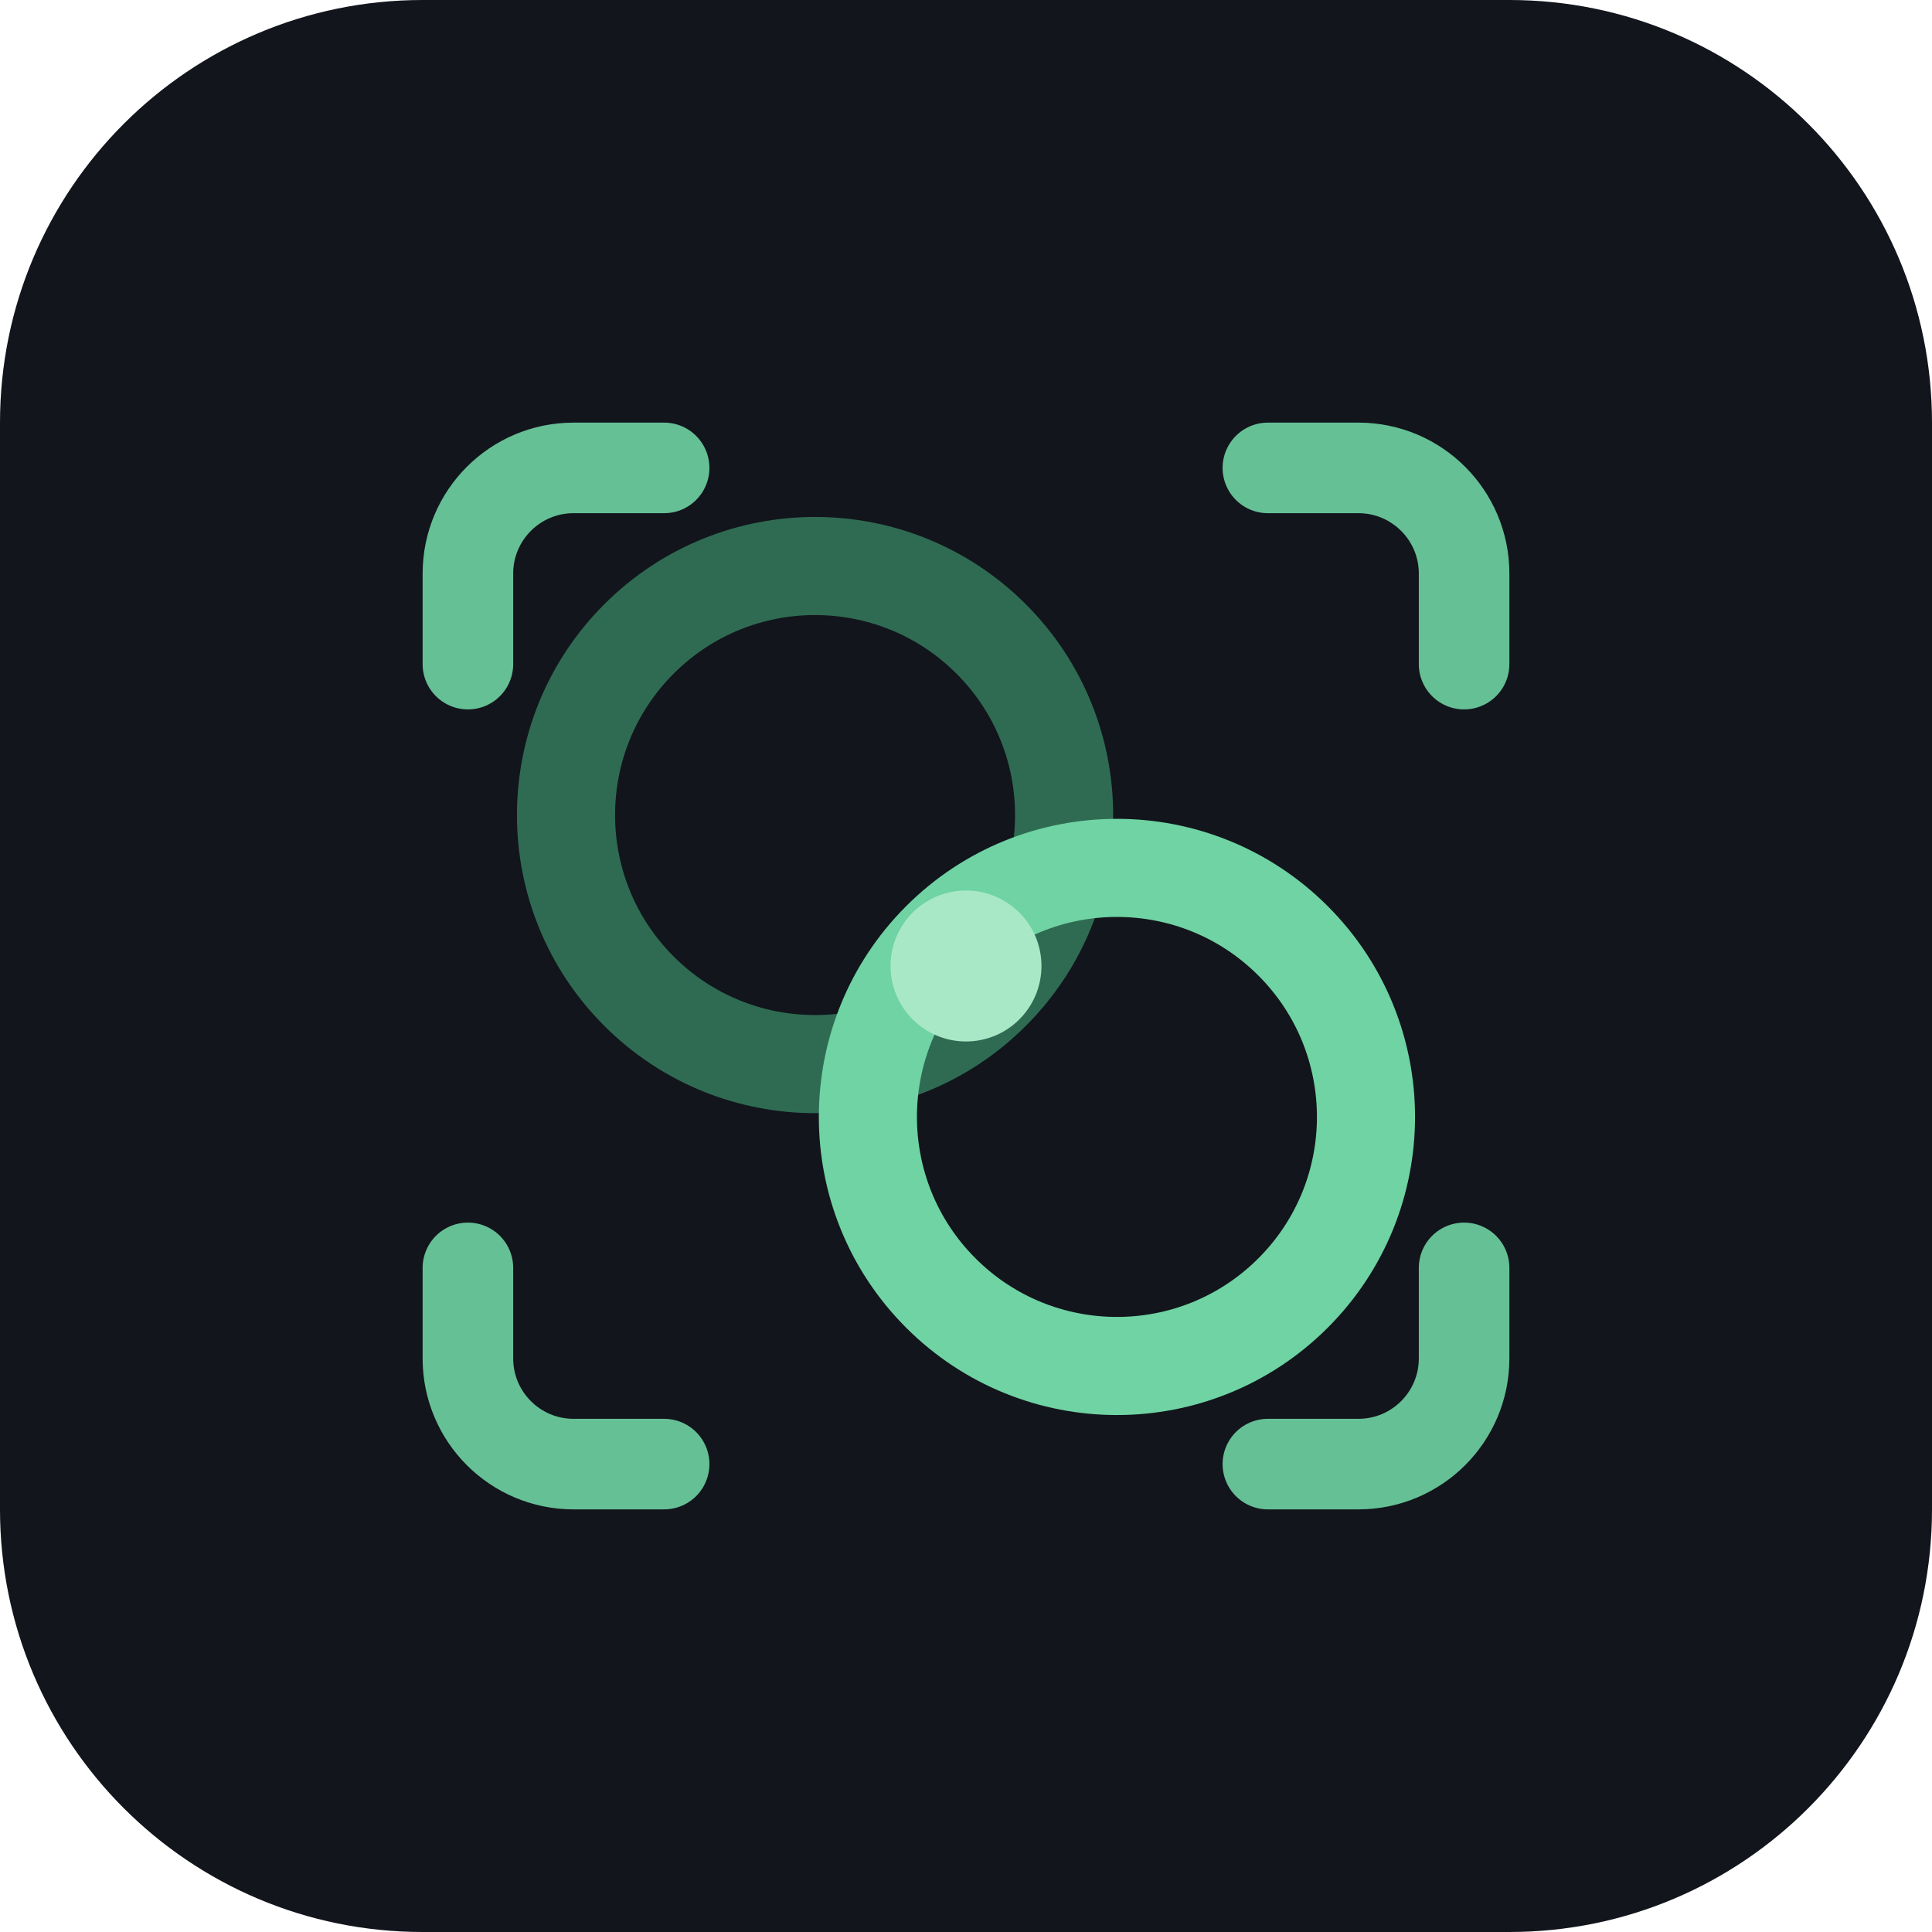
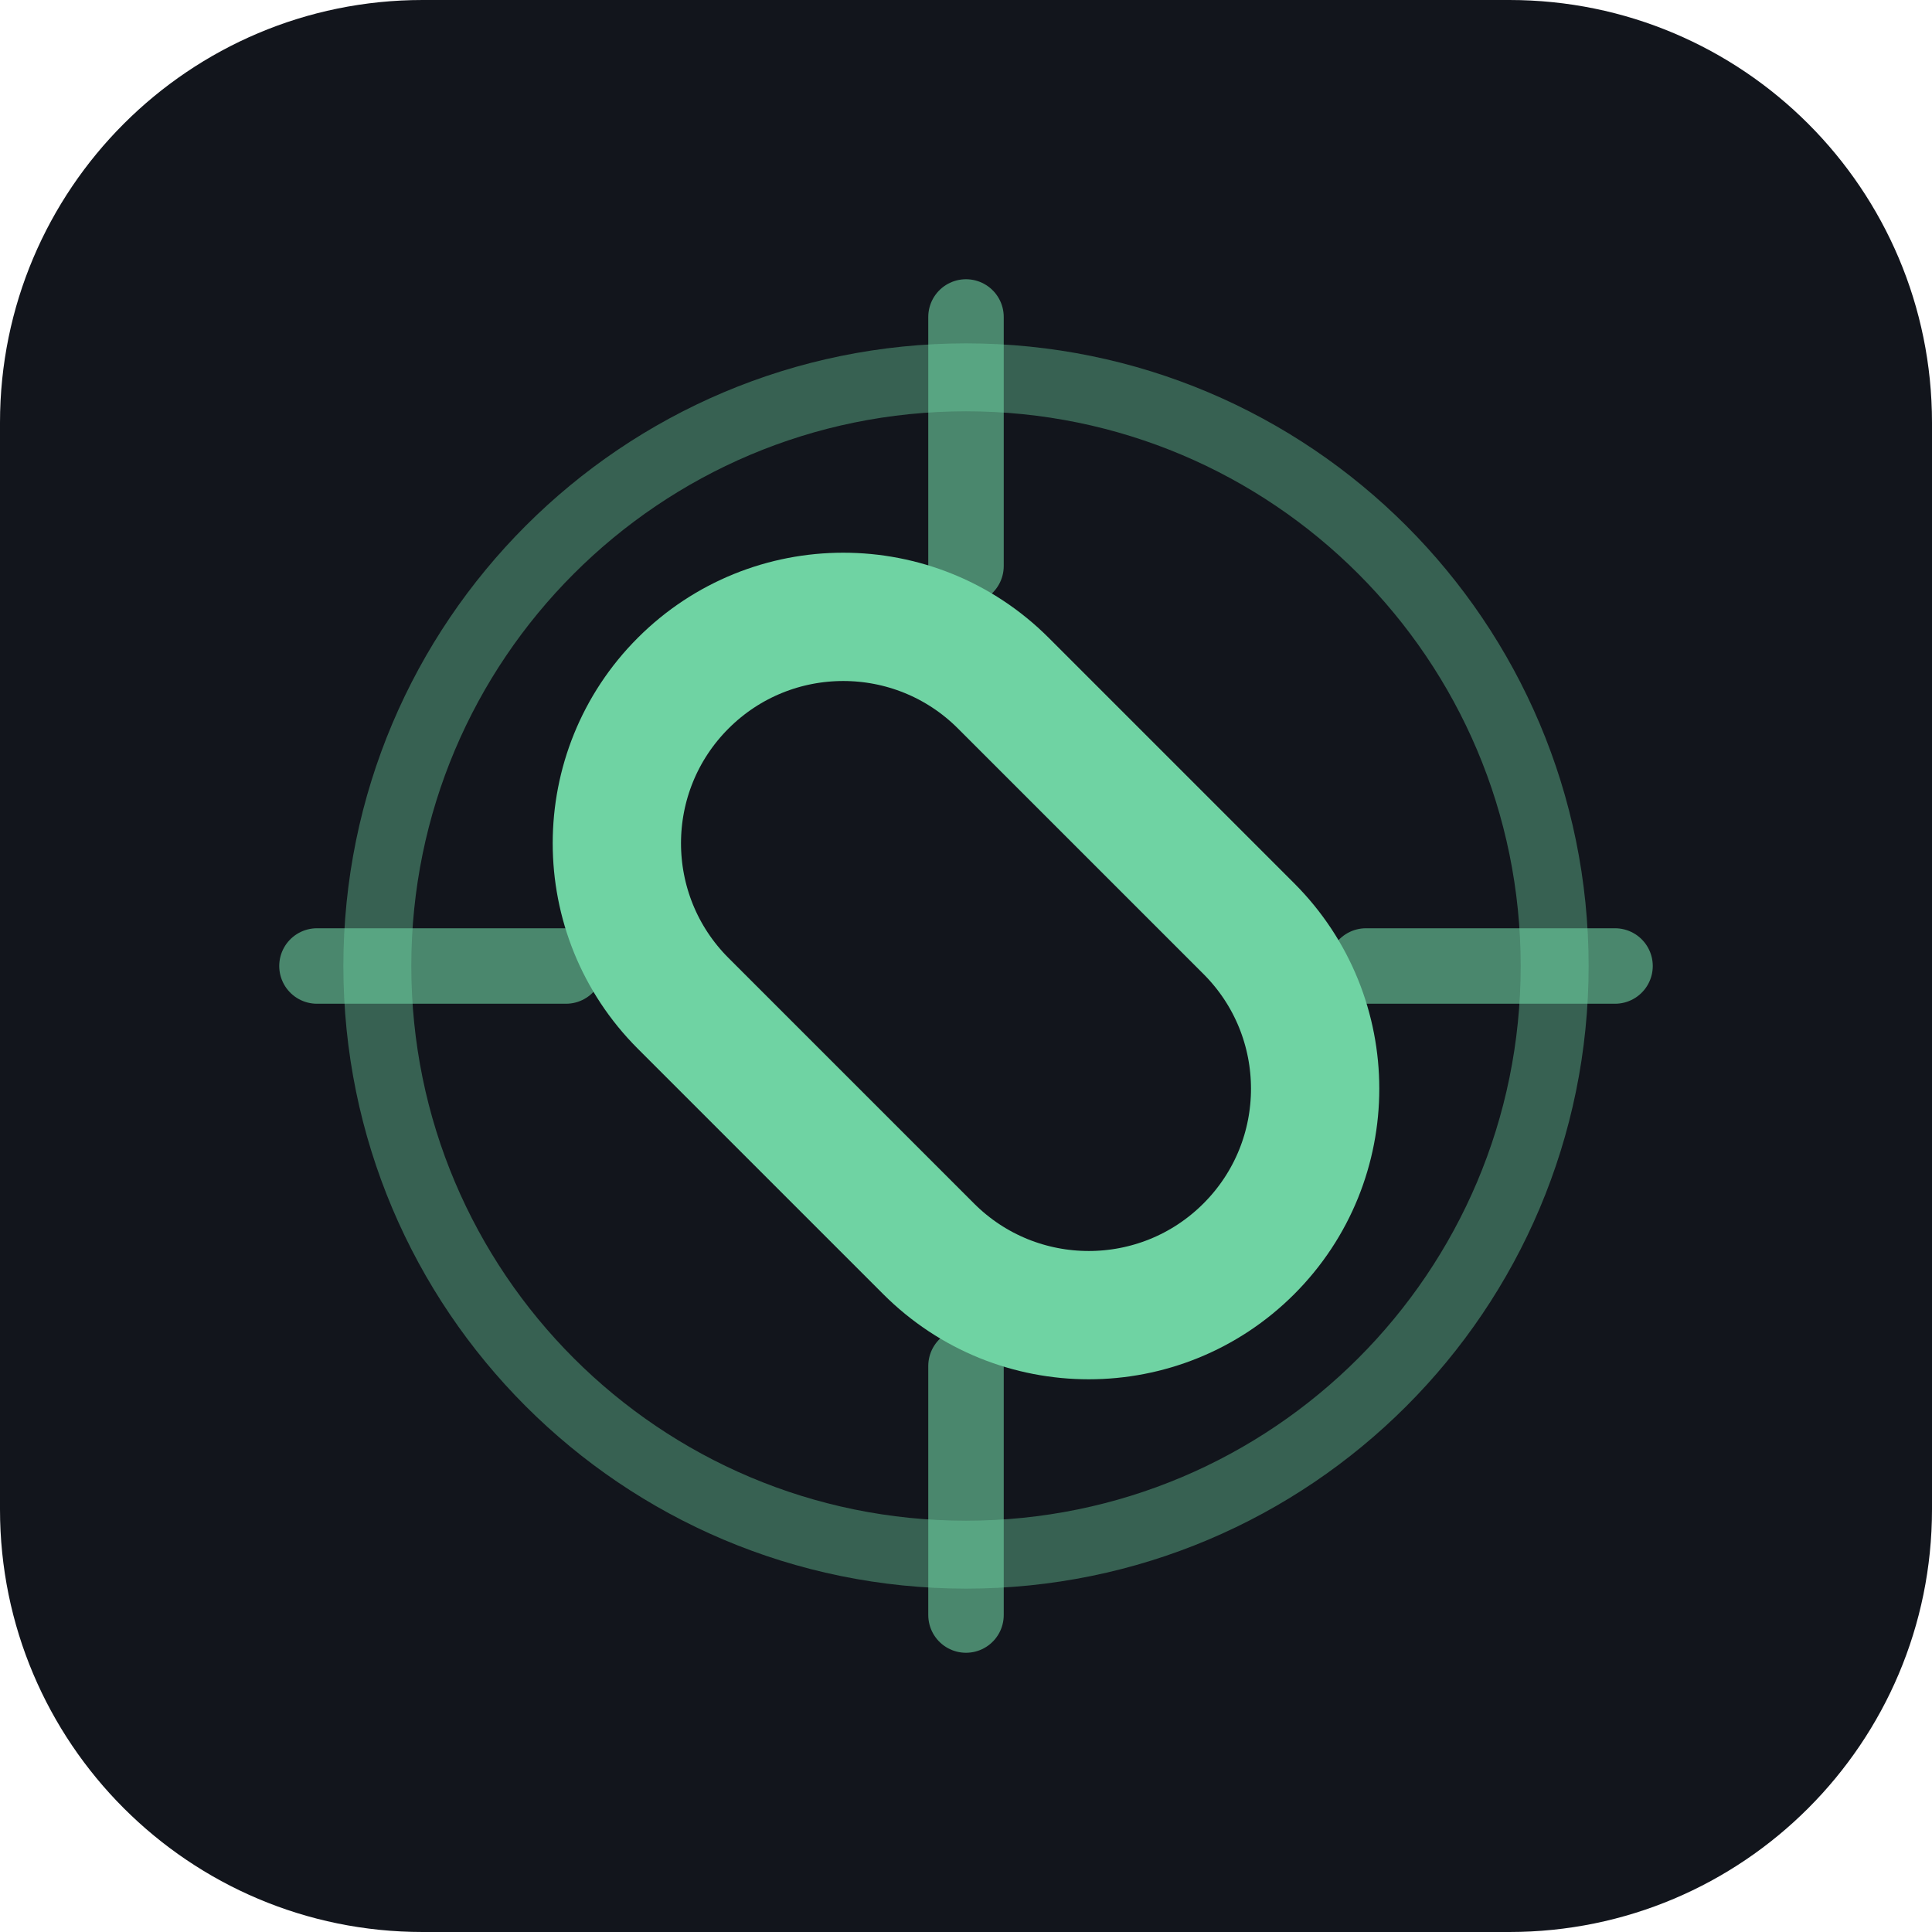
<svg xmlns="http://www.w3.org/2000/svg" width="512" height="512" viewBox="0 0 512 512" role="img" aria-label="LinkScope logo">
  <rect width="512" height="512" rx="112" fill="#12151c" />
-   <g fill="none" stroke="#6fd3a3" stroke-width="24" stroke-linecap="round" opacity="0.9">
-     <path d="M124 176 V152 a28 28 0 0 1 28-28 h24" />
-     <path d="M336 124 h24 a28 28 0 0 1 28 28 v24" />
-     <path d="M388 336 v24 a28 28 0 0 1-28 28 h-24" />
-     <path d="M176 388 h-24 a28 28 0 0 1-28-28 v-24" />
+   <g stroke="#6fd3a3" stroke-width="20" stroke-linecap="round" opacity="0.6">
+     <line x1="256" y1="84" x2="256" y2="150" />
+     <line x1="256" y1="362" x2="256" y2="428" />
+     <line x1="84" y1="256" x2="150" y2="256" />
+     <line x1="362" y1="256" x2="428" y2="256" />
  </g>
-   <g fill="none" stroke-linecap="round">
-     <g stroke="#2f6b52" stroke-width="26" stroke-linejoin="round">
-       <rect x="150" y="150" width="132" height="132" rx="66" transform="rotate(45 216 216)" />
-     </g>
-     <g stroke="#6fd3a3" stroke-width="26" stroke-linejoin="round">
-       <rect x="230" y="230" width="132" height="132" rx="66" transform="rotate(45 296 296)" />
-     </g>
-   </g>
-   <circle cx="256" cy="256" r="20" fill="#a9e8c6" />
+   <circle cx="256" cy="256" r="156" fill="none" stroke="#6fd3a3" stroke-width="18" opacity="0.4" />
+   <rect x="150" y="196" width="212" height="120" rx="60" transform="rotate(45 256 256)" fill="none" stroke="#6fd3a3" stroke-width="34" stroke-linejoin="round" />
</svg>
